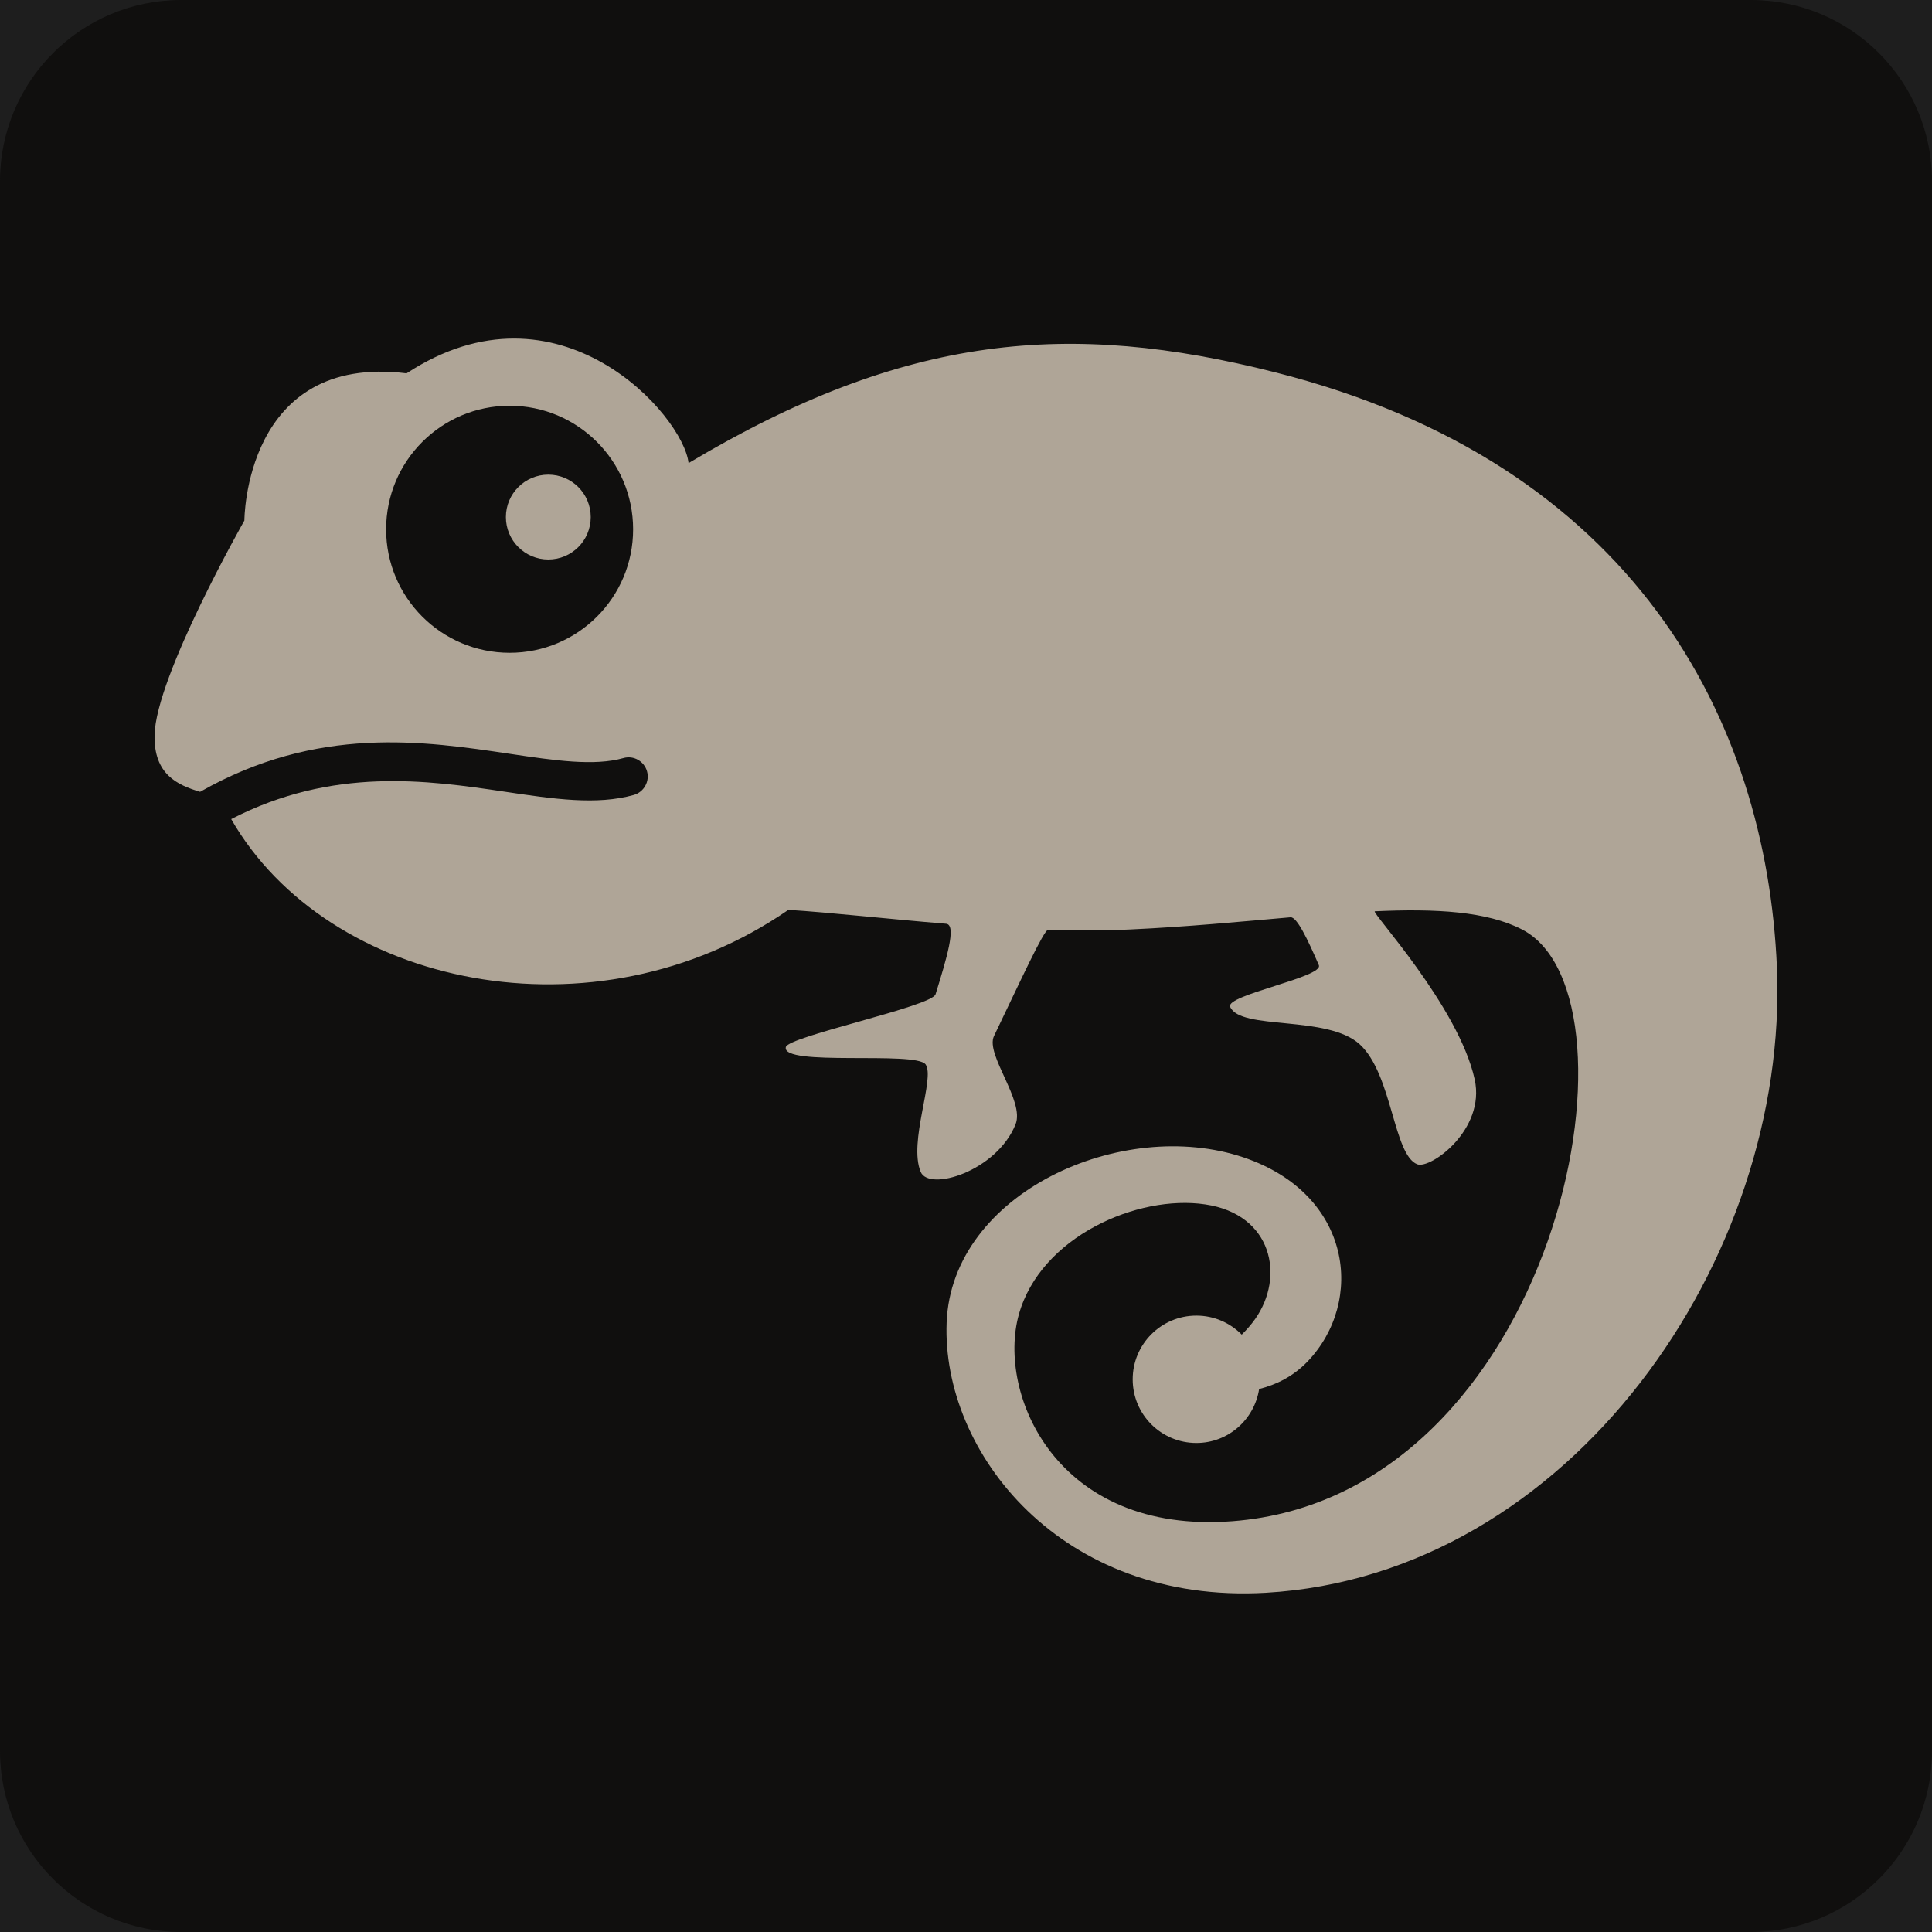
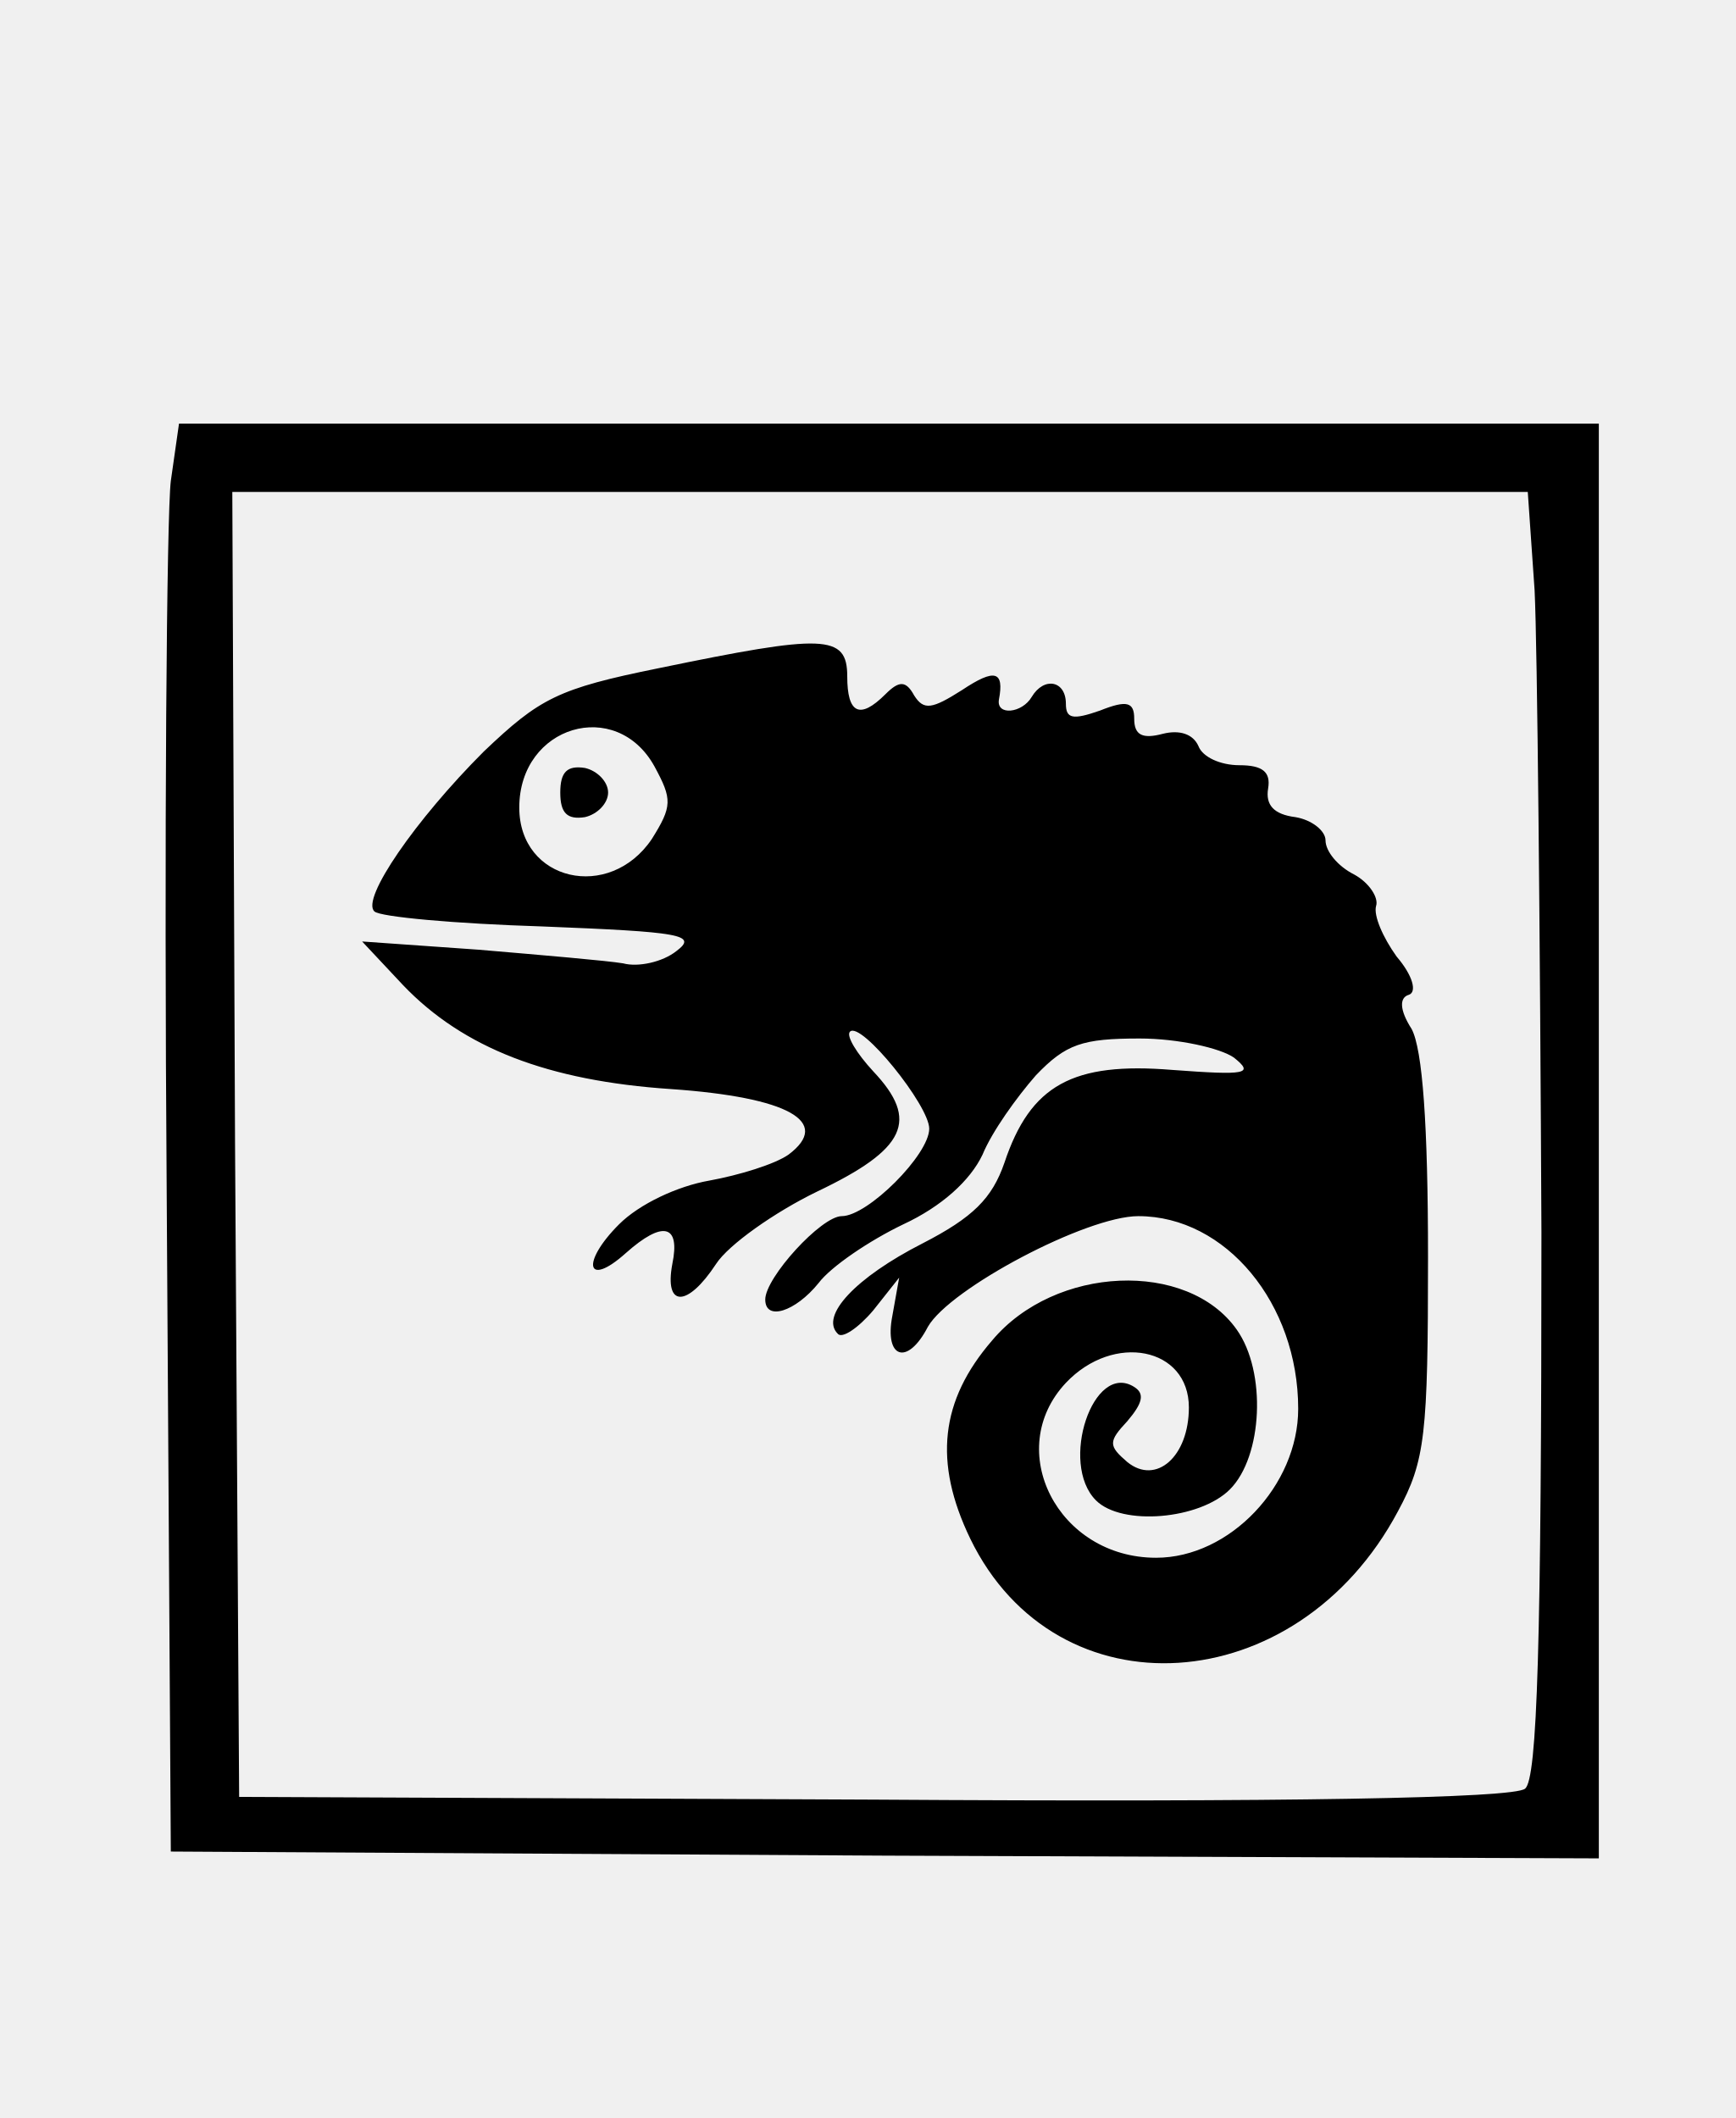
- <svg xmlns="http://www.w3.org/2000/svg" width="256" height="256" viewBox="0 0 256 256" fill="none">
-   <rect width="256" height="256" fill="#1E1E1E" />
-   <g clip-path="url(#clip0_0_1)">
-     <path d="M232 0H24C10.745 0 0 10.745 0 24V232C0 245.255 10.745 256 24 256H232C245.255 256 256 245.255 256 232V24C256 10.745 245.255 0 232 0Z" fill="#100F0E" />
-     <path d="M72.655 74.136C75.759 74.136 78.276 71.62 78.276 68.515C78.276 65.411 75.759 62.894 72.655 62.894C69.55 62.894 67.033 65.411 67.033 68.515C67.033 71.62 69.55 74.136 72.655 74.136Z" fill="#AFA597" />
-     <path d="M168.936 49.327C141.747 42.448 120.01 44.175 91.238 61.365C90.579 55.084 74.041 36.236 53.874 49.47C32.382 46.812 32.382 68.971 32.382 68.971C32.382 68.971 20.636 89.627 20.48 97.41C20.371 102.616 23.512 104.023 26.516 104.92C42.047 96.077 56.144 98.178 67.597 99.891C73.565 100.781 78.738 101.535 82.606 100.448C83.945 100.061 85.352 100.856 85.732 102.202C86.113 103.541 85.324 104.948 83.985 105.335C79.064 106.715 73.402 105.879 66.85 104.9C56.6 103.371 44.08 101.597 30.635 108.536C43.4 130.777 78.772 138.321 104.465 120.561C110.073 120.914 117.427 121.75 125.359 122.403C126.821 122.518 125.387 127.14 123.966 131.749C123.47 133.353 104.506 137.322 104.132 138.729C103.445 141.373 121.376 139.219 122.654 141.047C123.925 142.889 120.343 151.304 121.995 155.28C123.096 157.924 132.054 155.205 134.563 148.986C135.827 145.887 130.532 139.749 131.708 137.281C135.242 129.92 138.328 123.191 138.879 123.205C142.556 123.32 146.22 123.327 149.781 123.157C157.204 122.817 164.368 122.124 171.002 121.546C171.845 121.471 173.259 124.435 174.754 127.888C175.434 129.465 162.329 131.857 163.002 133.407C164.382 136.575 175.896 134.44 180.192 138.396C184.494 142.366 184.63 153.051 187.798 154.274C189.544 154.947 196.865 149.693 195.404 143.032C193.269 133.312 181.565 120.778 182.176 120.751C190.299 120.377 197.048 120.764 201.684 123.164C218.881 132.061 206.32 198.251 163.328 201.568C139.912 203.37 132.088 184.637 134.998 174.19C137.873 163.865 150.76 158.251 159.698 159.59C168.616 160.895 170.275 169.173 166.312 174.781C165.789 175.522 165.184 176.208 164.538 176.847C163.002 175.291 160.881 174.326 158.529 174.326C153.86 174.326 150.087 178.112 150.087 182.768C150.087 187.437 153.866 191.203 158.529 191.203C162.743 191.203 166.21 188.11 166.842 184.052C169.112 183.488 171.355 182.387 173.259 180.409C180.858 172.47 179.206 158.251 164.803 153.37C148.687 147.919 126.1 158.047 125.434 175.243C124.775 192.433 140.551 212.6 167.719 211.05C208.06 208.726 237.077 166.842 235.452 128.18C234.052 95.425 216.556 61.365 168.936 49.327ZM67.53 86.5C58.489 86.5 51.162 79.173 51.162 70.133C51.162 61.093 58.489 53.765 67.53 53.765C76.563 53.765 83.89 61.093 83.89 70.133C83.897 79.173 76.57 86.5 67.53 86.5Z" fill="#AFA597" />
+ <svg xmlns="http://www.w3.org/2000/svg" viewBox="0 0 127 155" fill="currentColor">
+   <g transform="translate(0,155) scale(0.1,-0.1)">
+     <path d="M125 1198 c-3 -24 -5 -259 -3 -523 l3 -480 523 -3 522 -2 0 525 0 525 -519 0 -520 0 -6 -42z m998 -80 c2 -40 4 -252 5 -470 0 -301 -3 -400 -12 -407 -8 -7 -174 -10 -477 -8 l-464 2 -3 478 -2 477 474 0 474 0 5 -72z" />
+     <path d="M482 1061 c-74 -15 -87 -22 -128 -61 -50 -50 -90 -108 -80 -117 4 -4 59 -9 123 -11 101 -4 114 -6 98 -18 -10 -8 -28 -12 -39 -9 -12 2 -59 6 -106 10 l-85 6 30 -32 c44 -46 106 -70 196 -76 86 -6 118 -24 86 -48 -10 -7 -36 -15 -58 -19 -23 -4 -51 -17 -66 -32 -28 -28 -24 -47 5 -21 27 24 40 21 34 -8 -6 -32 11 -32 32 0 9 14 43 38 74 53 65 31 75 52 41 88 -12 13 -20 26 -17 29 8 8 58 -54 58 -71 0 -19 -45 -64 -64 -64 -15 0 -56 -45 -56 -61 0 -16 22 -9 39 12 9 12 37 31 62 43 28 13 49 32 58 51 7 17 25 42 39 58 22 23 34 27 76 27 28 0 59 -7 69 -14 15 -12 9 -13 -45 -9 -73 6 -104 -11 -123 -68 -9 -26 -23 -40 -60 -59 -49 -25 -75 -53 -62 -66 3 -4 15 4 26 17 l19 24 -5 -28 c-6 -31 11 -37 26 -8 16 28 116 81 154 81 64 0 117 -64 117 -141 0 -56 -50 -109 -104 -109 -72 0 -112 79 -66 128 35 37 90 26 90 -18 0 -36 -24 -57 -45 -40 -14 12 -14 15 0 30 11 13 13 20 5 25 -30 19 -55 -56 -28 -83 19 -19 76 -14 98 8 24 24 27 86 5 117 -36 51 -133 47 -179 -8 -38 -44 -43 -89 -16 -145 63 -130 239 -119 313 20 20 37 22 56 22 186 0 97 -4 152 -12 167 -9 14 -9 23 -2 25 6 2 3 14 -9 28 -10 14 -17 30 -15 37 2 6 -5 17 -16 23 -12 6 -21 17 -21 25 0 7 -10 15 -22 17 -16 2 -22 9 -20 21 2 12 -4 17 -21 17 -14 0 -27 6 -30 14 -4 9 -14 12 -26 9 -15 -4 -21 -1 -21 11 0 12 -5 14 -25 6 -20 -7 -25 -6 -25 5 0 17 -16 20 -25 5 -7 -12 -26 -14 -24 -2 4 21 -3 23 -27 7 -22 -14 -28 -15 -35 -4 -6 11 -11 11 -21 1 -19 -19 -28 -14 -28 13 0 31 -17 31 -138 6z m-3 -72 c13 -24 13 -29 -2 -53 -31 -46 -97 -31 -97 23 0 60 71 81 99 30z" />
+     <path d="M410 970 c0 -15 5 -20 18 -18 9 2 17 10 17 18 0 8 -8 16 -17 18 -13 2 -18 -3 -18 -18z" />
  </g>
-   <defs>
-     <clipPath id="clip0_0_1">
-       <rect width="256" height="256" fill="white" />
-     </clipPath>
-   </defs>
</svg>
